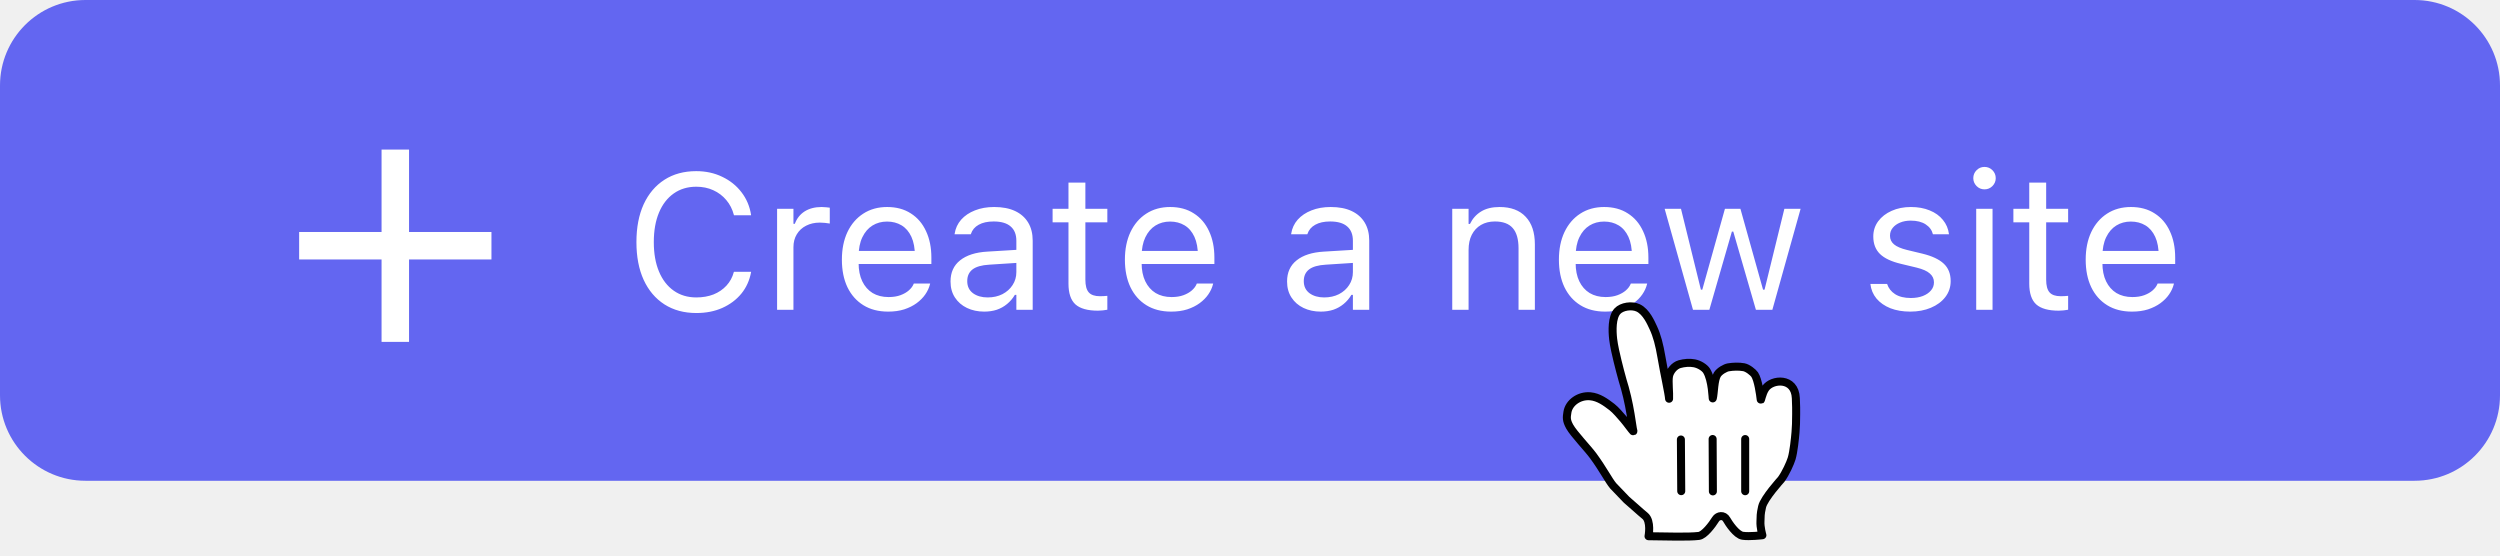
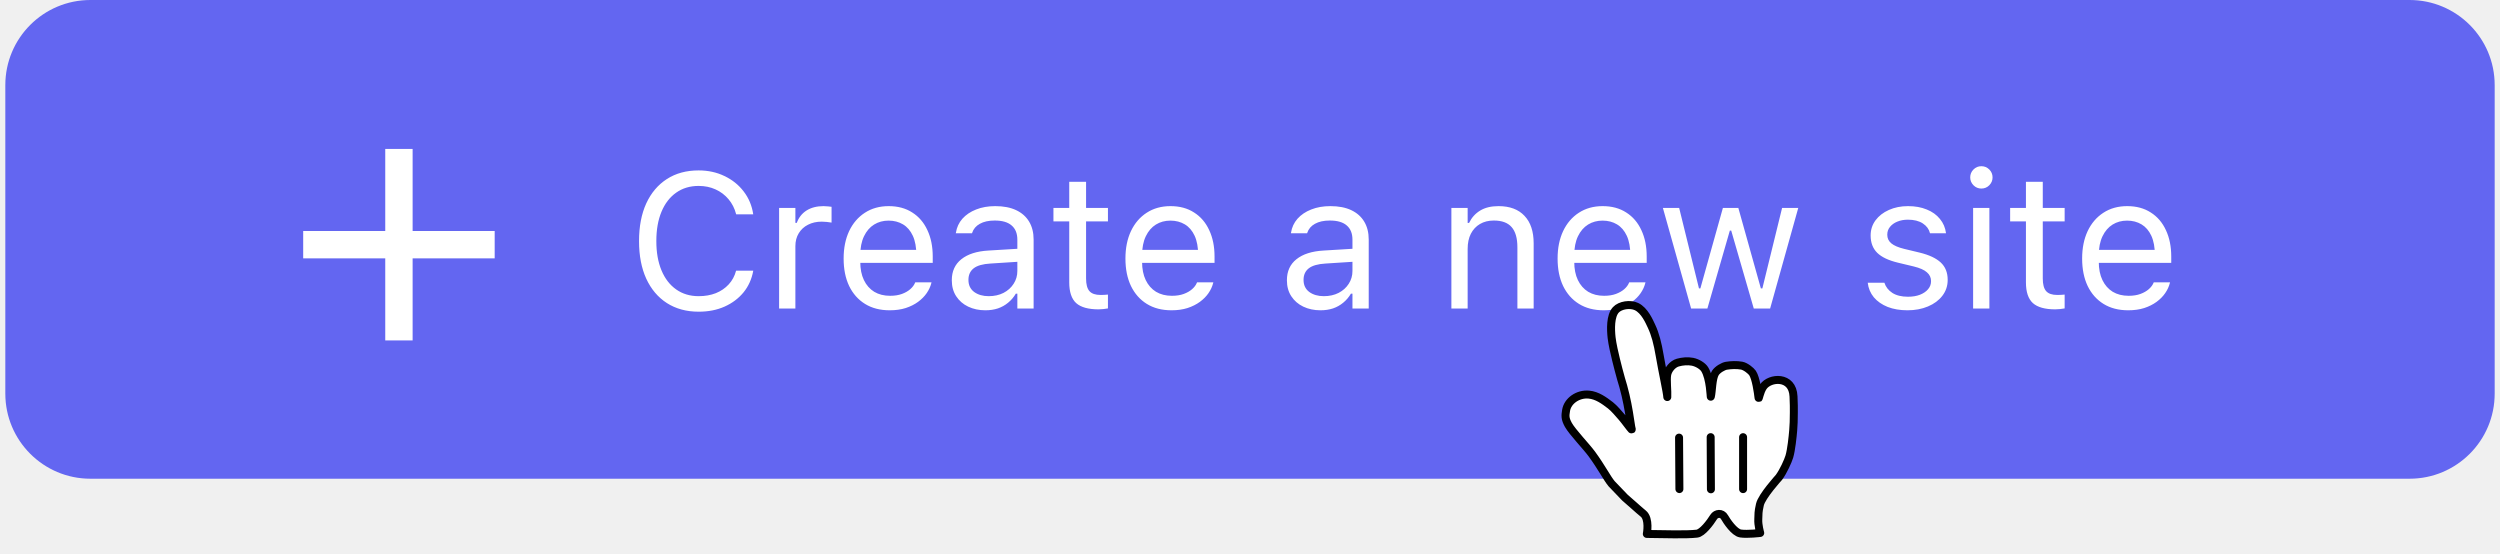
- <svg xmlns="http://www.w3.org/2000/svg" width="234" height="52" viewBox="0 0 234 52" fill="none">
-   <rect width="234" height="45" rx="8" fill="#6366F1" />
-   <path d="M65.178 29.299C66.08 29.299 66.889 29.141 67.603 28.824C68.324 28.502 68.919 28.057 69.388 27.488C69.856 26.914 70.161 26.24 70.302 25.467V25.44H68.702L68.685 25.467C68.556 25.953 68.327 26.375 67.999 26.732C67.671 27.09 67.267 27.365 66.786 27.559C66.306 27.746 65.769 27.84 65.178 27.84C64.363 27.84 63.657 27.629 63.06 27.207C62.462 26.785 62.002 26.188 61.68 25.414C61.357 24.641 61.196 23.727 61.196 22.672V22.654C61.196 21.594 61.357 20.677 61.68 19.903C62.002 19.13 62.462 18.532 63.06 18.11C63.657 17.689 64.36 17.477 65.169 17.477C65.755 17.477 66.285 17.586 66.76 17.803C67.24 18.02 67.647 18.327 67.981 18.726C68.315 19.118 68.553 19.584 68.693 20.123L68.702 20.149H70.293L70.302 20.132C70.179 19.323 69.88 18.611 69.405 17.996C68.931 17.375 68.327 16.892 67.595 16.546C66.868 16.194 66.06 16.019 65.169 16.019C64.02 16.019 63.027 16.288 62.19 16.827C61.352 17.366 60.704 18.131 60.247 19.121C59.796 20.111 59.57 21.289 59.57 22.654V22.672C59.57 24.031 59.796 25.206 60.247 26.196C60.704 27.186 61.352 27.951 62.19 28.49C63.033 29.029 64.029 29.299 65.178 29.299ZM72.736 29H74.266V23.138C74.266 22.675 74.371 22.27 74.582 21.925C74.793 21.579 75.083 21.312 75.452 21.125C75.827 20.932 76.255 20.835 76.735 20.835C76.905 20.835 77.064 20.844 77.21 20.861C77.362 20.873 77.515 20.894 77.667 20.923V19.438C77.597 19.426 77.488 19.414 77.342 19.402C77.201 19.385 77.058 19.376 76.911 19.376C76.278 19.376 75.745 19.514 75.311 19.789C74.884 20.064 74.579 20.451 74.397 20.949H74.266V19.543H72.736V29ZM83.134 29.167C83.69 29.167 84.191 29.097 84.637 28.956C85.082 28.81 85.469 28.616 85.797 28.376C86.131 28.13 86.4 27.857 86.606 27.559C86.816 27.254 86.963 26.938 87.045 26.609L87.062 26.539H85.533L85.498 26.618C85.416 26.811 85.272 26.999 85.067 27.181C84.862 27.362 84.602 27.512 84.285 27.629C83.969 27.746 83.597 27.805 83.169 27.805C82.595 27.805 82.097 27.679 81.675 27.427C81.259 27.169 80.936 26.803 80.708 26.328C80.48 25.854 80.365 25.279 80.365 24.605V23.999C80.365 23.29 80.482 22.692 80.717 22.206C80.951 21.72 81.268 21.354 81.666 21.107C82.064 20.861 82.519 20.738 83.028 20.738C83.538 20.738 83.989 20.855 84.382 21.09C84.774 21.324 85.082 21.682 85.305 22.162C85.527 22.643 85.639 23.255 85.639 23.999V24.605L86.394 23.489H79.592V24.711H87.177V24.113C87.177 23.17 87.01 22.344 86.676 21.635C86.348 20.92 85.873 20.366 85.252 19.974C84.637 19.575 83.898 19.376 83.037 19.376C82.182 19.376 81.435 19.584 80.796 20C80.163 20.41 79.671 20.984 79.319 21.723C78.974 22.461 78.801 23.319 78.801 24.298V24.307C78.801 25.297 78.974 26.155 79.319 26.882C79.671 27.608 80.169 28.171 80.814 28.569C81.458 28.968 82.231 29.167 83.134 29.167ZM92.125 29.167C92.553 29.167 92.945 29.108 93.303 28.991C93.66 28.868 93.98 28.689 94.261 28.455C94.548 28.221 94.791 27.936 94.99 27.602H95.131V29H96.66V22.523C96.66 21.866 96.519 21.304 96.238 20.835C95.957 20.366 95.55 20.006 95.017 19.754C94.483 19.502 93.83 19.376 93.057 19.376C92.383 19.376 91.782 19.481 91.255 19.692C90.728 19.898 90.297 20.188 89.963 20.562C89.635 20.938 89.433 21.374 89.356 21.872L89.348 21.925H90.868L90.877 21.898C91 21.523 91.243 21.236 91.606 21.037C91.97 20.832 92.436 20.73 93.004 20.73C93.713 20.73 94.243 20.885 94.595 21.195C94.952 21.5 95.131 21.945 95.131 22.531V25.467C95.131 25.918 95.014 26.322 94.779 26.68C94.551 27.037 94.234 27.321 93.83 27.532C93.426 27.737 92.963 27.84 92.441 27.84C91.891 27.84 91.434 27.708 91.07 27.444C90.713 27.175 90.534 26.8 90.534 26.319V26.302C90.534 25.839 90.698 25.479 91.026 25.221C91.36 24.963 91.885 24.814 92.6 24.773L95.895 24.561V23.34L92.415 23.551C91.314 23.615 90.464 23.888 89.866 24.368C89.269 24.843 88.97 25.499 88.97 26.337V26.355C88.97 26.929 89.107 27.427 89.383 27.849C89.658 28.27 90.033 28.596 90.508 28.824C90.988 29.053 91.527 29.167 92.125 29.167ZM102.769 29.079C102.921 29.079 103.07 29.07 103.217 29.053C103.363 29.035 103.507 29.015 103.647 28.991V27.69C103.513 27.702 103.396 27.711 103.296 27.717C103.202 27.723 103.088 27.726 102.953 27.726C102.467 27.726 102.118 27.605 101.907 27.365C101.696 27.125 101.591 26.73 101.591 26.179V20.809H103.647V19.543H101.591V17.091H100.009V19.543H98.523V20.809H100.009V26.548C100.009 27.444 100.226 28.092 100.659 28.49C101.099 28.883 101.802 29.079 102.769 29.079ZM109.624 29.167C110.181 29.167 110.682 29.097 111.127 28.956C111.572 28.81 111.959 28.616 112.287 28.376C112.621 28.13 112.891 27.857 113.096 27.559C113.307 27.254 113.453 26.938 113.535 26.609L113.553 26.539H112.023L111.988 26.618C111.906 26.811 111.763 26.999 111.558 27.181C111.353 27.362 111.092 27.512 110.775 27.629C110.459 27.746 110.087 27.805 109.659 27.805C109.085 27.805 108.587 27.679 108.165 27.427C107.749 27.169 107.427 26.803 107.198 26.328C106.97 25.854 106.855 25.279 106.855 24.605V23.999C106.855 23.29 106.973 22.692 107.207 22.206C107.441 21.72 107.758 21.354 108.156 21.107C108.555 20.861 109.009 20.738 109.519 20.738C110.028 20.738 110.479 20.855 110.872 21.09C111.265 21.324 111.572 21.682 111.795 22.162C112.018 22.643 112.129 23.255 112.129 23.999V24.605L112.885 23.489H106.082V24.711H113.667V24.113C113.667 23.17 113.5 22.344 113.166 21.635C112.838 20.92 112.363 20.366 111.742 19.974C111.127 19.575 110.389 19.376 109.527 19.376C108.672 19.376 107.925 19.584 107.286 20C106.653 20.41 106.161 20.984 105.81 21.723C105.464 22.461 105.291 23.319 105.291 24.298V24.307C105.291 25.297 105.464 26.155 105.81 26.882C106.161 27.608 106.659 28.171 107.304 28.569C107.948 28.968 108.722 29.167 109.624 29.167ZM123.625 29.167C124.053 29.167 124.445 29.108 124.803 28.991C125.16 28.868 125.479 28.689 125.761 28.455C126.048 28.221 126.291 27.936 126.49 27.602H126.631V29H128.16V22.523C128.16 21.866 128.02 21.304 127.738 20.835C127.457 20.366 127.05 20.006 126.517 19.754C125.983 19.502 125.33 19.376 124.557 19.376C123.883 19.376 123.282 19.481 122.755 19.692C122.228 19.898 121.797 20.188 121.463 20.562C121.135 20.938 120.933 21.374 120.856 21.872L120.848 21.925H122.368L122.377 21.898C122.5 21.523 122.743 21.236 123.106 21.037C123.47 20.832 123.936 20.73 124.504 20.73C125.213 20.73 125.743 20.885 126.095 21.195C126.452 21.5 126.631 21.945 126.631 22.531V25.467C126.631 25.918 126.514 26.322 126.279 26.68C126.051 27.037 125.734 27.321 125.33 27.532C124.926 27.737 124.463 27.84 123.941 27.84C123.391 27.84 122.934 27.708 122.57 27.444C122.213 27.175 122.034 26.8 122.034 26.319V26.302C122.034 25.839 122.198 25.479 122.526 25.221C122.86 24.963 123.385 24.814 124.1 24.773L127.396 24.561V23.34L123.915 23.551C122.813 23.615 121.964 23.888 121.366 24.368C120.769 24.843 120.47 25.499 120.47 26.337V26.355C120.47 26.929 120.607 27.427 120.883 27.849C121.158 28.27 121.533 28.596 122.008 28.824C122.488 29.053 123.027 29.167 123.625 29.167ZM135.93 29H137.459V23.401C137.459 22.845 137.559 22.37 137.758 21.977C137.963 21.579 138.25 21.271 138.619 21.055C138.988 20.838 139.422 20.73 139.92 20.73C140.676 20.73 141.232 20.935 141.59 21.345C141.953 21.755 142.135 22.388 142.135 23.243V29H143.664V22.874C143.664 21.755 143.377 20.894 142.803 20.29C142.234 19.681 141.42 19.376 140.359 19.376C139.662 19.376 139.085 19.517 138.628 19.798C138.177 20.073 137.831 20.46 137.591 20.958H137.459V19.543H135.93V29ZM150.247 29.167C150.804 29.167 151.305 29.097 151.75 28.956C152.195 28.81 152.582 28.616 152.91 28.376C153.244 28.13 153.514 27.857 153.719 27.559C153.93 27.254 154.076 26.938 154.158 26.609L154.176 26.539H152.646L152.611 26.618C152.529 26.811 152.386 26.999 152.181 27.181C151.976 27.362 151.715 27.512 151.398 27.629C151.082 27.746 150.71 27.805 150.282 27.805C149.708 27.805 149.21 27.679 148.788 27.427C148.372 27.169 148.05 26.803 147.821 26.328C147.593 25.854 147.479 25.279 147.479 24.605V23.999C147.479 23.29 147.596 22.692 147.83 22.206C148.064 21.72 148.381 21.354 148.779 21.107C149.178 20.861 149.632 20.738 150.142 20.738C150.651 20.738 151.103 20.855 151.495 21.09C151.888 21.324 152.195 21.682 152.418 22.162C152.641 22.643 152.752 23.255 152.752 23.999V24.605L153.508 23.489H146.705V24.711H154.29V24.113C154.29 23.17 154.123 22.344 153.789 21.635C153.461 20.92 152.986 20.366 152.365 19.974C151.75 19.575 151.012 19.376 150.15 19.376C149.295 19.376 148.548 19.584 147.909 20C147.276 20.41 146.784 20.984 146.433 21.723C146.087 22.461 145.914 23.319 145.914 24.298V24.307C145.914 25.297 146.087 26.155 146.433 26.882C146.784 27.608 147.282 28.171 147.927 28.569C148.571 28.968 149.345 29.167 150.247 29.167ZM158.465 29H159.994L162.104 21.679H162.235L164.354 29H165.892L168.537 19.543H167.017L165.162 27.11H165.021L162.903 19.543H161.453L159.335 27.11H159.203L157.34 19.543H155.811L158.465 29ZM178.803 29.167C179.518 29.167 180.159 29.047 180.728 28.807C181.302 28.566 181.753 28.232 182.081 27.805C182.415 27.371 182.582 26.876 182.582 26.319V26.302C182.582 25.622 182.365 25.08 181.932 24.676C181.498 24.271 180.836 23.961 179.945 23.744L178.486 23.393C177.936 23.258 177.534 23.085 177.282 22.874C177.03 22.663 176.904 22.396 176.904 22.074V22.057C176.904 21.775 176.989 21.532 177.159 21.327C177.329 21.116 177.558 20.952 177.845 20.835C178.138 20.712 178.472 20.65 178.847 20.65C179.421 20.65 179.887 20.768 180.244 21.002C180.602 21.236 180.827 21.544 180.921 21.925H180.93H182.424V21.916C182.359 21.406 182.169 20.961 181.853 20.58C181.542 20.193 181.129 19.898 180.613 19.692C180.104 19.481 179.518 19.376 178.855 19.376C178.188 19.376 177.587 19.496 177.054 19.736C176.526 19.971 176.107 20.296 175.797 20.712C175.492 21.128 175.34 21.6 175.34 22.127V22.136C175.34 22.815 175.548 23.36 175.964 23.77C176.38 24.175 177.03 24.482 177.915 24.693L179.383 25.045C179.963 25.186 180.379 25.37 180.631 25.599C180.889 25.821 181.018 26.094 181.018 26.416V26.434C181.018 26.721 180.924 26.973 180.736 27.189C180.555 27.406 180.3 27.579 179.972 27.708C179.649 27.831 179.277 27.893 178.855 27.893C178.246 27.893 177.754 27.773 177.379 27.532C177.01 27.292 176.761 26.973 176.632 26.574H175.067C175.126 27.096 175.316 27.553 175.639 27.945C175.967 28.332 176.4 28.634 176.939 28.851C177.479 29.061 178.1 29.167 178.803 29.167ZM184.973 29H186.502V19.543H184.973V29ZM185.746 17.724C186.039 17.724 186.288 17.621 186.493 17.416C186.698 17.205 186.801 16.959 186.801 16.678C186.801 16.385 186.698 16.136 186.493 15.931C186.288 15.726 186.039 15.623 185.746 15.623C185.459 15.623 185.213 15.726 185.008 15.931C184.803 16.136 184.7 16.385 184.7 16.678C184.7 16.959 184.803 17.205 185.008 17.416C185.213 17.621 185.459 17.724 185.746 17.724ZM192.698 29.079C192.851 29.079 193 29.07 193.146 29.053C193.293 29.035 193.437 29.015 193.577 28.991V27.69C193.442 27.702 193.325 27.711 193.226 27.717C193.132 27.723 193.018 27.726 192.883 27.726C192.396 27.726 192.048 27.605 191.837 27.365C191.626 27.125 191.521 26.73 191.521 26.179V20.809H193.577V19.543H191.521V17.091H189.938V19.543H188.453V20.809H189.938V26.548C189.938 27.444 190.155 28.092 190.589 28.49C191.028 28.883 191.731 29.079 192.698 29.079ZM199.554 29.167C200.11 29.167 200.611 29.097 201.057 28.956C201.502 28.81 201.889 28.616 202.217 28.376C202.551 28.13 202.82 27.857 203.025 27.559C203.236 27.254 203.383 26.938 203.465 26.609L203.482 26.539H201.953L201.918 26.618C201.836 26.811 201.692 26.999 201.487 27.181C201.282 27.362 201.021 27.512 200.705 27.629C200.389 27.746 200.017 27.805 199.589 27.805C199.015 27.805 198.517 27.679 198.095 27.427C197.679 27.169 197.356 26.803 197.128 26.328C196.899 25.854 196.785 25.279 196.785 24.605V23.999C196.785 23.29 196.902 22.692 197.137 22.206C197.371 21.72 197.688 21.354 198.086 21.107C198.484 20.861 198.938 20.738 199.448 20.738C199.958 20.738 200.409 20.855 200.802 21.09C201.194 21.324 201.502 21.682 201.725 22.162C201.947 22.643 202.059 23.255 202.059 23.999V24.605L202.814 23.489H196.012V24.711H203.597V24.113C203.597 23.17 203.43 22.344 203.096 21.635C202.768 20.92 202.293 20.366 201.672 19.974C201.057 19.575 200.318 19.376 199.457 19.376C198.602 19.376 197.854 19.584 197.216 20C196.583 20.41 196.091 20.984 195.739 21.723C195.394 22.461 195.221 23.319 195.221 24.298V24.307C195.221 25.297 195.394 26.155 195.739 26.882C196.091 27.608 196.589 28.171 197.233 28.569C197.878 28.968 198.651 29.167 199.554 29.167Z" fill="white" />
-   <path d="M46 24.286H38.286V32H35.714V24.286H28V21.714H35.714V14H38.286V21.714H46V24.286Z" fill="white" />
-   <path fill-rule="evenodd" clip-rule="evenodd" d="M150.997 45.477C150.571 44.971 150.054 43.934 149.133 42.676C148.611 41.965 147.316 40.625 146.931 39.945C146.596 39.343 146.632 39.074 146.712 38.575C146.853 37.689 147.819 36.998 148.849 37.092C149.628 37.161 150.288 37.645 150.882 38.102C151.24 38.378 151.681 38.913 151.947 39.215C152.191 39.492 152.251 39.606 152.512 39.933C152.857 40.367 152.965 40.581 152.833 40.104C152.727 39.404 152.553 38.208 152.301 37.151C152.109 36.349 152.062 36.223 151.879 35.608C151.686 34.953 151.587 34.494 151.405 33.799C151.279 33.308 151.053 32.304 150.991 31.739C150.906 30.967 150.861 29.708 151.387 29.129C151.8 28.676 152.746 28.539 153.333 28.819C154.101 29.184 154.537 30.235 154.737 30.654C155.095 31.408 155.317 32.279 155.511 33.422C155.757 34.878 156.21 36.898 156.225 37.323C156.261 36.802 156.123 35.705 156.219 35.205C156.306 34.752 156.711 34.226 157.218 34.083C157.647 33.963 158.149 33.919 158.592 34.005C159.061 34.096 159.556 34.412 159.741 34.71C160.284 35.591 160.294 37.391 160.317 37.295C160.446 36.764 160.423 35.56 160.743 35.059C160.953 34.728 161.488 34.43 161.773 34.382C162.214 34.309 162.756 34.286 163.219 34.371C163.593 34.44 164.098 34.858 164.235 35.059C164.562 35.544 164.748 36.918 164.803 37.399C164.826 37.598 164.914 36.846 165.243 36.36C165.852 35.458 168.007 35.283 168.09 37.262C168.127 38.186 168.12 38.143 168.12 38.764C168.12 39.494 168.102 39.933 168.06 40.461C168.013 41.026 167.884 42.302 167.697 42.921C167.568 43.346 167.14 44.301 166.719 44.875C166.719 44.875 165.108 46.639 164.932 47.434C164.755 48.227 164.814 48.233 164.779 48.797C164.745 49.358 164.961 50.098 164.961 50.098C164.961 50.098 163.758 50.245 163.11 50.148C162.523 50.059 161.797 48.96 161.61 48.624C161.352 48.161 160.801 48.25 160.587 48.592C160.249 49.133 159.523 50.102 159.01 50.163C158.008 50.282 155.929 50.207 154.302 50.191C154.302 50.191 154.579 48.764 153.961 48.274C153.504 47.908 152.716 47.167 152.245 46.778L150.997 45.477Z" fill="white" />
-   <path fill-rule="evenodd" clip-rule="evenodd" d="M150.997 45.477C150.571 44.971 150.054 43.934 149.133 42.676C148.611 41.965 147.316 40.625 146.931 39.945C146.596 39.343 146.632 39.074 146.712 38.575C146.853 37.689 147.819 36.998 148.849 37.092C149.628 37.161 150.288 37.645 150.882 38.102C151.24 38.378 151.681 38.913 151.947 39.215C152.191 39.492 152.251 39.606 152.512 39.933C152.857 40.367 152.965 40.581 152.833 40.104C152.727 39.404 152.553 38.208 152.301 37.151C152.109 36.349 152.062 36.223 151.879 35.608C151.686 34.953 151.587 34.494 151.405 33.799C151.279 33.308 151.053 32.304 150.991 31.739C150.906 30.967 150.861 29.708 151.387 29.129C151.8 28.676 152.746 28.539 153.333 28.819C154.101 29.184 154.537 30.235 154.737 30.654C155.095 31.408 155.317 32.279 155.511 33.422C155.757 34.878 156.21 36.898 156.225 37.323C156.261 36.802 156.123 35.705 156.219 35.205C156.306 34.752 156.711 34.226 157.218 34.083C157.647 33.963 158.149 33.919 158.592 34.005C159.061 34.096 159.556 34.412 159.741 34.71C160.284 35.591 160.294 37.391 160.317 37.295C160.446 36.764 160.423 35.56 160.743 35.059C160.953 34.728 161.488 34.43 161.773 34.382C162.214 34.309 162.756 34.286 163.219 34.371C163.593 34.44 164.098 34.858 164.235 35.059C164.562 35.544 164.748 36.918 164.803 37.399C164.826 37.598 164.914 36.846 165.243 36.36C165.852 35.458 168.007 35.283 168.09 37.262C168.127 38.186 168.12 38.143 168.12 38.764C168.12 39.494 168.102 39.933 168.06 40.461C168.013 41.026 167.884 42.302 167.697 42.921C167.568 43.346 167.14 44.301 166.719 44.875C166.719 44.875 165.108 46.639 164.932 47.434C164.755 48.227 164.814 48.233 164.779 48.797C164.745 49.358 164.961 50.098 164.961 50.098C164.961 50.098 163.758 50.245 163.11 50.148C162.523 50.059 161.797 48.96 161.61 48.624C161.352 48.161 160.801 48.25 160.587 48.592C160.249 49.133 159.523 50.102 159.01 50.163C158.008 50.282 155.929 50.207 154.302 50.191C154.302 50.191 154.579 48.764 153.961 48.274C153.504 47.908 152.716 47.167 152.245 46.778L150.997 45.477Z" stroke="black" stroke-width="0.75" stroke-linecap="round" stroke-linejoin="round" />
-   <path d="M163.35 45.978V41.094" stroke="black" stroke-width="0.75" stroke-linecap="round" />
-   <path d="M160.326 45.994L160.302 41.091" stroke="black" stroke-width="0.75" stroke-linecap="round" />
-   <path d="M157.332 41.136L157.364 45.973" stroke="black" stroke-width="0.75" stroke-linecap="round" />
+ <svg xmlns="http://www.w3.org/2000/svg" width="235" height="52" viewBox="0 0 235 52" fill="none">
+   <rect x="0.5" width="234" height="45" rx="8" fill="#6366F1" />
+   <path d="M65.678 29.299C66.58 29.299 67.389 29.141 68.103 28.824C68.824 28.502 69.419 28.057 69.888 27.488C70.356 26.914 70.661 26.24 70.802 25.467V25.44H69.202L69.185 25.467C69.056 25.953 68.827 26.375 68.499 26.732C68.171 27.09 67.767 27.365 67.286 27.559C66.806 27.746 66.269 27.84 65.678 27.84C64.863 27.84 64.157 27.629 63.56 27.207C62.962 26.785 62.502 26.188 62.18 25.414C61.857 24.641 61.696 23.727 61.696 22.672V22.654C61.696 21.594 61.857 20.677 62.18 19.903C62.502 19.13 62.962 18.532 63.56 18.11C64.157 17.689 64.86 17.477 65.669 17.477C66.255 17.477 66.785 17.586 67.26 17.803C67.74 18.02 68.147 18.327 68.481 18.726C68.815 19.118 69.053 19.584 69.193 20.123L69.202 20.149H70.793L70.802 20.132C70.679 19.323 70.38 18.611 69.905 17.996C69.431 17.375 68.827 16.892 68.095 16.546C67.368 16.194 66.56 16.019 65.669 16.019C64.52 16.019 63.527 16.288 62.69 16.827C61.852 17.366 61.204 18.131 60.747 19.121C60.296 20.111 60.07 21.289 60.07 22.654V22.672C60.07 24.031 60.296 25.206 60.747 26.196C61.204 27.186 61.852 27.951 62.69 28.49C63.533 29.029 64.529 29.299 65.678 29.299ZM73.236 29H74.766V23.138C74.766 22.675 74.871 22.27 75.082 21.925C75.293 21.579 75.583 21.312 75.952 21.125C76.327 20.932 76.755 20.835 77.235 20.835C77.405 20.835 77.564 20.844 77.71 20.861C77.862 20.873 78.015 20.894 78.167 20.923V19.438C78.097 19.426 77.988 19.414 77.842 19.402C77.701 19.385 77.558 19.376 77.411 19.376C76.778 19.376 76.245 19.514 75.811 19.789C75.384 20.064 75.079 20.451 74.897 20.949H74.766V19.543H73.236V29ZM83.634 29.167C84.19 29.167 84.691 29.097 85.137 28.956C85.582 28.81 85.969 28.616 86.297 28.376C86.631 28.13 86.9 27.857 87.106 27.559C87.316 27.254 87.463 26.938 87.545 26.609L87.562 26.539H86.033L85.998 26.618C85.916 26.811 85.772 26.999 85.567 27.181C85.362 27.362 85.102 27.512 84.785 27.629C84.469 27.746 84.097 27.805 83.669 27.805C83.095 27.805 82.597 27.679 82.175 27.427C81.759 27.169 81.436 26.803 81.208 26.328C80.98 25.854 80.865 25.279 80.865 24.605V23.999C80.865 23.29 80.982 22.692 81.217 22.206C81.451 21.72 81.768 21.354 82.166 21.107C82.564 20.861 83.019 20.738 83.528 20.738C84.038 20.738 84.489 20.855 84.882 21.09C85.274 21.324 85.582 21.682 85.805 22.162C86.027 22.643 86.139 23.255 86.139 23.999V24.605L86.894 23.489H80.092V24.711H87.677V24.113C87.677 23.17 87.51 22.344 87.176 21.635C86.848 20.92 86.373 20.366 85.752 19.974C85.137 19.575 84.398 19.376 83.537 19.376C82.682 19.376 81.935 19.584 81.296 20C80.663 20.41 80.171 20.984 79.819 21.723C79.474 22.461 79.301 23.319 79.301 24.298V24.307C79.301 25.297 79.474 26.155 79.819 26.882C80.171 27.608 80.669 28.171 81.314 28.569C81.958 28.968 82.731 29.167 83.634 29.167ZM92.625 29.167C93.053 29.167 93.445 29.108 93.803 28.991C94.16 28.868 94.48 28.689 94.761 28.455C95.048 28.221 95.291 27.936 95.49 27.602H95.631V29H97.16V22.523C97.16 21.866 97.019 21.304 96.738 20.835C96.457 20.366 96.05 20.006 95.517 19.754C94.983 19.502 94.33 19.376 93.557 19.376C92.883 19.376 92.282 19.481 91.755 19.692C91.228 19.898 90.797 20.188 90.463 20.562C90.135 20.938 89.933 21.374 89.856 21.872L89.848 21.925H91.368L91.377 21.898C91.5 21.523 91.743 21.236 92.106 21.037C92.47 20.832 92.936 20.73 93.504 20.73C94.213 20.73 94.743 20.885 95.095 21.195C95.452 21.5 95.631 21.945 95.631 22.531V25.467C95.631 25.918 95.514 26.322 95.279 26.68C95.051 27.037 94.734 27.321 94.33 27.532C93.926 27.737 93.463 27.84 92.941 27.84C92.391 27.84 91.934 27.708 91.57 27.444C91.213 27.175 91.034 26.8 91.034 26.319V26.302C91.034 25.839 91.198 25.479 91.526 25.221C91.86 24.963 92.385 24.814 93.1 24.773L96.395 24.561V23.34L92.915 23.551C91.814 23.615 90.964 23.888 90.366 24.368C89.769 24.843 89.47 25.499 89.47 26.337V26.355C89.47 26.929 89.607 27.427 89.883 27.849C90.158 28.27 90.533 28.596 91.008 28.824C91.488 29.053 92.027 29.167 92.625 29.167ZM103.269 29.079C103.421 29.079 103.57 29.07 103.717 29.053C103.863 29.035 104.007 29.015 104.147 28.991V27.69C104.013 27.702 103.896 27.711 103.796 27.717C103.702 27.723 103.588 27.726 103.453 27.726C102.967 27.726 102.618 27.605 102.407 27.365C102.196 27.125 102.091 26.73 102.091 26.179V20.809H104.147V19.543H102.091V17.091H100.509V19.543H99.023V20.809H100.509V26.548C100.509 27.444 100.726 28.092 101.159 28.49C101.599 28.883 102.302 29.079 103.269 29.079ZM110.124 29.167C110.681 29.167 111.182 29.097 111.627 28.956C112.072 28.81 112.459 28.616 112.787 28.376C113.121 28.13 113.391 27.857 113.596 27.559C113.807 27.254 113.953 26.938 114.035 26.609L114.053 26.539H112.523L112.488 26.618C112.406 26.811 112.263 26.999 112.058 27.181C111.853 27.362 111.592 27.512 111.275 27.629C110.959 27.746 110.587 27.805 110.159 27.805C109.585 27.805 109.087 27.679 108.665 27.427C108.249 27.169 107.927 26.803 107.698 26.328C107.47 25.854 107.355 25.279 107.355 24.605V23.999C107.355 23.29 107.473 22.692 107.707 22.206C107.941 21.72 108.258 21.354 108.656 21.107C109.055 20.861 109.509 20.738 110.019 20.738C110.528 20.738 110.979 20.855 111.372 21.09C111.765 21.324 112.072 21.682 112.295 22.162C112.518 22.643 112.629 23.255 112.629 23.999V24.605L113.385 23.489H106.582V24.711H114.167V24.113C114.167 23.17 114 22.344 113.666 21.635C113.338 20.92 112.863 20.366 112.242 19.974C111.627 19.575 110.889 19.376 110.027 19.376C109.172 19.376 108.425 19.584 107.786 20C107.153 20.41 106.661 20.984 106.31 21.723C105.964 22.461 105.791 23.319 105.791 24.298V24.307C105.791 25.297 105.964 26.155 106.31 26.882C106.661 27.608 107.159 28.171 107.804 28.569C108.448 28.968 109.222 29.167 110.124 29.167ZM124.125 29.167C124.553 29.167 124.945 29.108 125.303 28.991C125.66 28.868 125.979 28.689 126.261 28.455C126.548 28.221 126.791 27.936 126.99 27.602H127.131V29H128.66V22.523C128.66 21.866 128.52 21.304 128.238 20.835C127.957 20.366 127.55 20.006 127.017 19.754C126.483 19.502 125.83 19.376 125.057 19.376C124.383 19.376 123.782 19.481 123.255 19.692C122.728 19.898 122.297 20.188 121.963 20.562C121.635 20.938 121.433 21.374 121.356 21.872L121.348 21.925H122.868L122.877 21.898C123 21.523 123.243 21.236 123.606 21.037C123.97 20.832 124.436 20.73 125.004 20.73C125.713 20.73 126.243 20.885 126.595 21.195C126.952 21.5 127.131 21.945 127.131 22.531V25.467C127.131 25.918 127.014 26.322 126.779 26.68C126.551 27.037 126.234 27.321 125.83 27.532C125.426 27.737 124.963 27.84 124.441 27.84C123.891 27.84 123.434 27.708 123.07 27.444C122.713 27.175 122.534 26.8 122.534 26.319V26.302C122.534 25.839 122.698 25.479 123.026 25.221C123.36 24.963 123.885 24.814 124.6 24.773L127.896 24.561V23.34L124.415 23.551C123.313 23.615 122.464 23.888 121.866 24.368C121.269 24.843 120.97 25.499 120.97 26.337V26.355C120.97 26.929 121.107 27.427 121.383 27.849C121.658 28.27 122.033 28.596 122.508 28.824C122.988 29.053 123.527 29.167 124.125 29.167ZM136.43 29H137.959V23.401C137.959 22.845 138.059 22.37 138.258 21.977C138.463 21.579 138.75 21.271 139.119 21.055C139.488 20.838 139.922 20.73 140.42 20.73C141.176 20.73 141.732 20.935 142.09 21.345C142.453 21.755 142.635 22.388 142.635 23.243V29H144.164V22.874C144.164 21.755 143.877 20.894 143.303 20.29C142.734 19.681 141.92 19.376 140.859 19.376C140.162 19.376 139.585 19.517 139.128 19.798C138.677 20.073 138.331 20.46 138.091 20.958H137.959V19.543H136.43V29ZM150.747 29.167C151.304 29.167 151.805 29.097 152.25 28.956C152.695 28.81 153.082 28.616 153.41 28.376C153.744 28.13 154.014 27.857 154.219 27.559C154.43 27.254 154.576 26.938 154.658 26.609L154.676 26.539H153.146L153.111 26.618C153.029 26.811 152.886 26.999 152.681 27.181C152.476 27.362 152.215 27.512 151.898 27.629C151.582 27.746 151.21 27.805 150.782 27.805C150.208 27.805 149.71 27.679 149.288 27.427C148.872 27.169 148.55 26.803 148.321 26.328C148.093 25.854 147.979 25.279 147.979 24.605V23.999C147.979 23.29 148.096 22.692 148.33 22.206C148.564 21.72 148.881 21.354 149.279 21.107C149.678 20.861 150.132 20.738 150.642 20.738C151.151 20.738 151.603 20.855 151.995 21.09C152.388 21.324 152.695 21.682 152.918 22.162C153.141 22.643 153.252 23.255 153.252 23.999V24.605L154.008 23.489H147.205V24.711H154.79V24.113C154.79 23.17 154.623 22.344 154.289 21.635C153.961 20.92 153.486 20.366 152.865 19.974C152.25 19.575 151.512 19.376 150.65 19.376C149.795 19.376 149.048 19.584 148.409 20C147.776 20.41 147.284 20.984 146.933 21.723C146.587 22.461 146.414 23.319 146.414 24.298V24.307C146.414 25.297 146.587 26.155 146.933 26.882C147.284 27.608 147.782 28.171 148.427 28.569C149.071 28.968 149.845 29.167 150.747 29.167ZM158.965 29H160.494L162.604 21.679H162.735L164.854 29H166.392L169.037 19.543H167.517L165.662 27.11H165.521L163.403 19.543H161.953L159.835 27.11H159.703L157.84 19.543H156.311L158.965 29ZM179.303 29.167C180.018 29.167 180.659 29.047 181.228 28.807C181.802 28.566 182.253 28.232 182.581 27.805C182.915 27.371 183.082 26.876 183.082 26.319V26.302C183.082 25.622 182.865 25.08 182.432 24.676C181.998 24.271 181.336 23.961 180.445 23.744L178.986 23.393C178.436 23.258 178.034 23.085 177.782 22.874C177.53 22.663 177.404 22.396 177.404 22.074V22.057C177.404 21.775 177.489 21.532 177.659 21.327C177.829 21.116 178.058 20.952 178.345 20.835C178.638 20.712 178.972 20.65 179.347 20.65C179.921 20.65 180.387 20.768 180.744 21.002C181.102 21.236 181.327 21.544 181.421 21.925H181.43H182.924V21.916C182.859 21.406 182.669 20.961 182.353 20.58C182.042 20.193 181.629 19.898 181.113 19.692C180.604 19.481 180.018 19.376 179.355 19.376C178.688 19.376 178.087 19.496 177.554 19.736C177.026 19.971 176.607 20.296 176.297 20.712C175.992 21.128 175.84 21.6 175.84 22.127V22.136C175.84 22.815 176.048 23.36 176.464 23.77C176.88 24.175 177.53 24.482 178.415 24.693L179.883 25.045C180.463 25.186 180.879 25.37 181.131 25.599C181.389 25.821 181.518 26.094 181.518 26.416V26.434C181.518 26.721 181.424 26.973 181.236 27.189C181.055 27.406 180.8 27.579 180.472 27.708C180.149 27.831 179.777 27.893 179.355 27.893C178.746 27.893 178.254 27.773 177.879 27.532C177.51 27.292 177.261 26.973 177.132 26.574H175.567C175.626 27.096 175.816 27.553 176.139 27.945C176.467 28.332 176.9 28.634 177.439 28.851C177.979 29.061 178.6 29.167 179.303 29.167ZM185.473 29H187.002V19.543H185.473V29ZM186.246 17.724C186.539 17.724 186.788 17.621 186.993 17.416C187.198 17.205 187.301 16.959 187.301 16.678C187.301 16.385 187.198 16.136 186.993 15.931C186.788 15.726 186.539 15.623 186.246 15.623C185.959 15.623 185.713 15.726 185.508 15.931C185.303 16.136 185.2 16.385 185.2 16.678C185.2 16.959 185.303 17.205 185.508 17.416C185.713 17.621 185.959 17.724 186.246 17.724ZM193.198 29.079C193.351 29.079 193.5 29.07 193.646 29.053C193.793 29.035 193.937 29.015 194.077 28.991V27.69C193.942 27.702 193.825 27.711 193.726 27.717C193.632 27.723 193.518 27.726 193.383 27.726C192.896 27.726 192.548 27.605 192.337 27.365C192.126 27.125 192.021 26.73 192.021 26.179V20.809H194.077V19.543H192.021V17.091H190.438V19.543H188.953V20.809H190.438V26.548C190.438 27.444 190.655 28.092 191.089 28.49C191.528 28.883 192.231 29.079 193.198 29.079ZM200.054 29.167C200.61 29.167 201.111 29.097 201.557 28.956C202.002 28.81 202.389 28.616 202.717 28.376C203.051 28.13 203.32 27.857 203.525 27.559C203.736 27.254 203.883 26.938 203.965 26.609L203.982 26.539H202.453L202.418 26.618C202.336 26.811 202.192 26.999 201.987 27.181C201.782 27.362 201.521 27.512 201.205 27.629C200.889 27.746 200.517 27.805 200.089 27.805C199.515 27.805 199.017 27.679 198.595 27.427C198.179 27.169 197.856 26.803 197.628 26.328C197.399 25.854 197.285 25.279 197.285 24.605V23.999C197.285 23.29 197.402 22.692 197.637 22.206C197.871 21.72 198.188 21.354 198.586 21.107C198.984 20.861 199.438 20.738 199.948 20.738C200.458 20.738 200.909 20.855 201.302 21.09C201.694 21.324 202.002 21.682 202.225 22.162C202.447 22.643 202.559 23.255 202.559 23.999V24.605L203.314 23.489H196.512V24.711H204.097V24.113C204.097 23.17 203.93 22.344 203.596 21.635C203.268 20.92 202.793 20.366 202.172 19.974C201.557 19.575 200.818 19.376 199.957 19.376C199.102 19.376 198.354 19.584 197.716 20C197.083 20.41 196.591 20.984 196.239 21.723C195.894 22.461 195.721 23.319 195.721 24.298V24.307C195.721 25.297 195.894 26.155 196.239 26.882C196.591 27.608 197.089 28.171 197.733 28.569C198.378 28.968 199.151 29.167 200.054 29.167Z" fill="white" />
+   <path d="M46.5 24.286H38.786V32H36.214V24.286H28.5V21.714H36.214V14H38.786V21.714H46.5V24.286Z" fill="white" />
+   <g clip-path="url(#clip0_240_51)">
+     <path fill-rule="evenodd" clip-rule="evenodd" d="M151.497 45.477C151.071 44.971 150.554 43.934 149.633 42.676C149.111 41.965 147.816 40.625 147.431 39.945C147.096 39.343 147.132 39.074 147.212 38.575C147.353 37.689 148.319 36.998 149.349 37.092C150.128 37.161 150.788 37.645 151.382 38.102C151.74 38.378 152.181 38.913 152.447 39.215C152.691 39.492 152.751 39.606 153.012 39.933C153.357 40.367 153.465 40.581 153.333 40.104C153.227 39.404 153.053 38.208 152.801 37.151C152.609 36.349 152.562 36.223 152.379 35.608C152.186 34.953 152.087 34.494 151.905 33.799C151.779 33.308 151.553 32.304 151.491 31.739C151.406 30.967 151.361 29.708 151.887 29.129C152.3 28.676 153.246 28.539 153.833 28.819C154.601 29.184 155.037 30.235 155.237 30.654C155.595 31.408 155.817 32.279 156.011 33.422C156.257 34.878 156.71 36.898 156.725 37.323C156.761 36.802 156.623 35.705 156.719 35.205C156.806 34.752 157.211 34.226 157.718 34.083C158.147 33.963 158.649 33.919 159.092 34.005C159.561 34.096 160.056 34.412 160.241 34.71C160.784 35.591 160.794 37.391 160.817 37.295C160.946 36.764 160.923 35.56 161.243 35.059C161.453 34.728 161.988 34.43 162.273 34.382C162.714 34.309 163.256 34.286 163.719 34.371C164.093 34.44 164.598 34.858 164.735 35.059C165.062 35.544 165.248 36.918 165.303 37.399C165.326 37.598 165.414 36.846 165.743 36.36C166.352 35.458 168.507 35.283 168.59 37.262C168.627 38.186 168.62 38.143 168.62 38.764C168.62 39.494 168.602 39.933 168.56 40.461C168.513 41.026 168.384 42.302 168.197 42.921C168.068 43.346 167.64 44.301 167.219 44.875C167.219 44.875 165.608 46.639 165.432 47.434C165.255 48.227 165.314 48.233 165.279 48.797C165.245 49.358 165.461 50.098 165.461 50.098C165.461 50.098 164.258 50.245 163.61 50.148C163.023 50.059 162.297 48.96 162.11 48.624C161.852 48.161 161.301 48.25 161.087 48.592C160.749 49.133 160.023 50.102 159.51 50.163C158.508 50.282 156.429 50.207 154.802 50.191C154.802 50.191 155.079 48.764 154.461 48.274C154.004 47.908 153.216 47.167 152.745 46.778L151.497 45.477Z" fill="white" />
+     <path fill-rule="evenodd" clip-rule="evenodd" d="M151.497 45.477C151.071 44.971 150.554 43.934 149.633 42.676C149.111 41.965 147.816 40.625 147.431 39.945C147.096 39.343 147.132 39.074 147.212 38.575C147.353 37.689 148.319 36.998 149.349 37.092C150.128 37.161 150.788 37.645 151.382 38.102C151.74 38.378 152.181 38.913 152.447 39.215C152.691 39.492 152.751 39.606 153.012 39.933C153.357 40.367 153.465 40.581 153.333 40.104C153.227 39.404 153.053 38.208 152.801 37.151C152.609 36.349 152.562 36.223 152.379 35.608C152.186 34.953 152.087 34.494 151.905 33.799C151.779 33.308 151.553 32.304 151.491 31.739C151.406 30.967 151.361 29.708 151.887 29.129C152.3 28.676 153.246 28.539 153.833 28.819C154.601 29.184 155.037 30.235 155.237 30.654C155.595 31.408 155.817 32.279 156.011 33.422C156.257 34.878 156.71 36.898 156.725 37.323C156.761 36.802 156.623 35.705 156.719 35.205C156.806 34.752 157.211 34.226 157.718 34.083C158.147 33.963 158.649 33.919 159.092 34.005C159.561 34.096 160.056 34.412 160.241 34.71C160.784 35.591 160.794 37.391 160.817 37.295C160.946 36.764 160.923 35.56 161.243 35.059C161.453 34.728 161.988 34.43 162.273 34.382C162.714 34.309 163.256 34.286 163.719 34.371C164.093 34.44 164.598 34.858 164.735 35.059C165.062 35.544 165.248 36.918 165.303 37.399C165.326 37.598 165.414 36.846 165.743 36.36C166.352 35.458 168.507 35.283 168.59 37.262C168.627 38.186 168.62 38.143 168.62 38.764C168.62 39.494 168.602 39.933 168.56 40.461C168.513 41.026 168.384 42.302 168.197 42.921C168.068 43.346 167.64 44.301 167.219 44.875C167.219 44.875 165.608 46.639 165.432 47.434C165.255 48.227 165.314 48.233 165.279 48.797C165.245 49.358 165.461 50.098 165.461 50.098C165.461 50.098 164.258 50.245 163.61 50.148C163.023 50.059 162.297 48.96 162.11 48.624C161.852 48.161 161.301 48.25 161.087 48.592C160.749 49.133 160.023 50.102 159.51 50.163C158.508 50.282 156.429 50.207 154.802 50.191C154.802 50.191 155.079 48.764 154.461 48.274C154.004 47.908 153.216 47.167 152.745 46.778L151.497 45.477Z" stroke="black" stroke-width="0.75" stroke-linecap="round" stroke-linejoin="round" />
+     <path d="M163.85 45.978V41.094" stroke="black" stroke-width="0.75" stroke-linecap="round" />
+     <path d="M160.826 45.994L160.802 41.091" stroke="black" stroke-width="0.75" stroke-linecap="round" />
+     <path d="M157.832 41.136L157.864 45.973" stroke="black" stroke-width="0.75" stroke-linecap="round" />
+   </g>
+   <defs>
+     <clipPath id="clip0_240_51">
+       <rect width="24" height="24" fill="white" transform="translate(146.5 28)" />
+     </clipPath>
+   </defs>
</svg>
